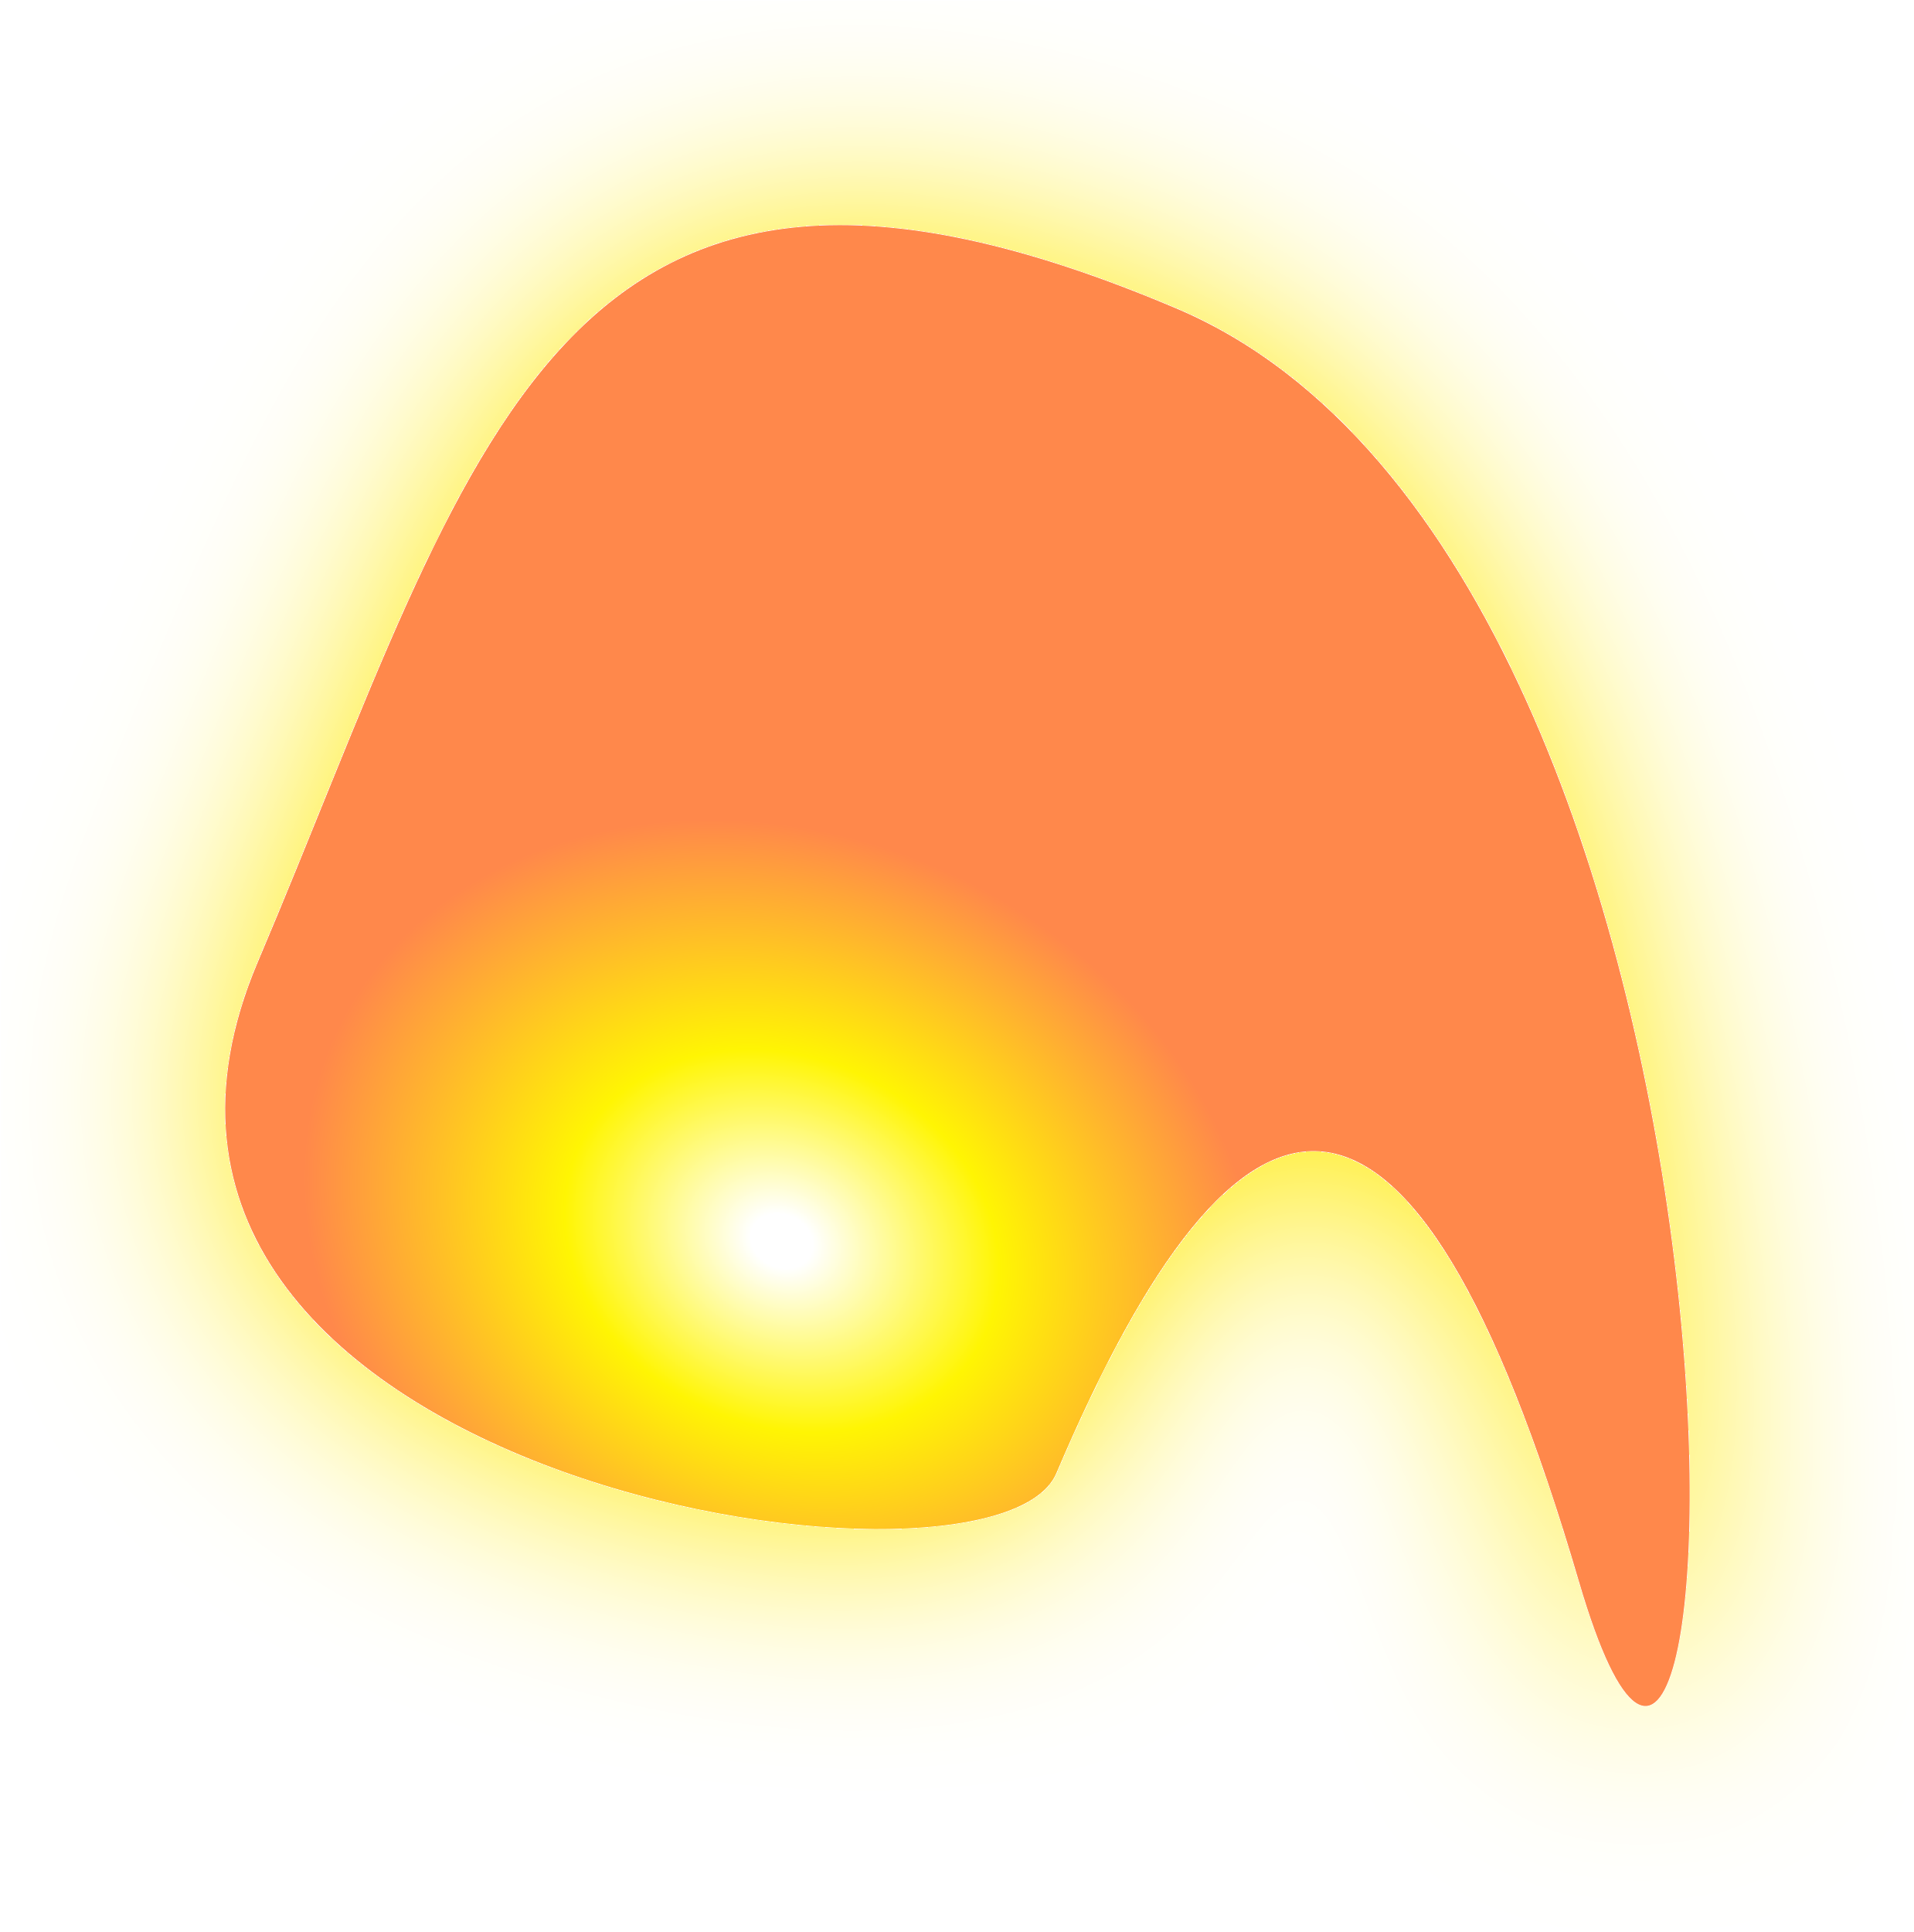
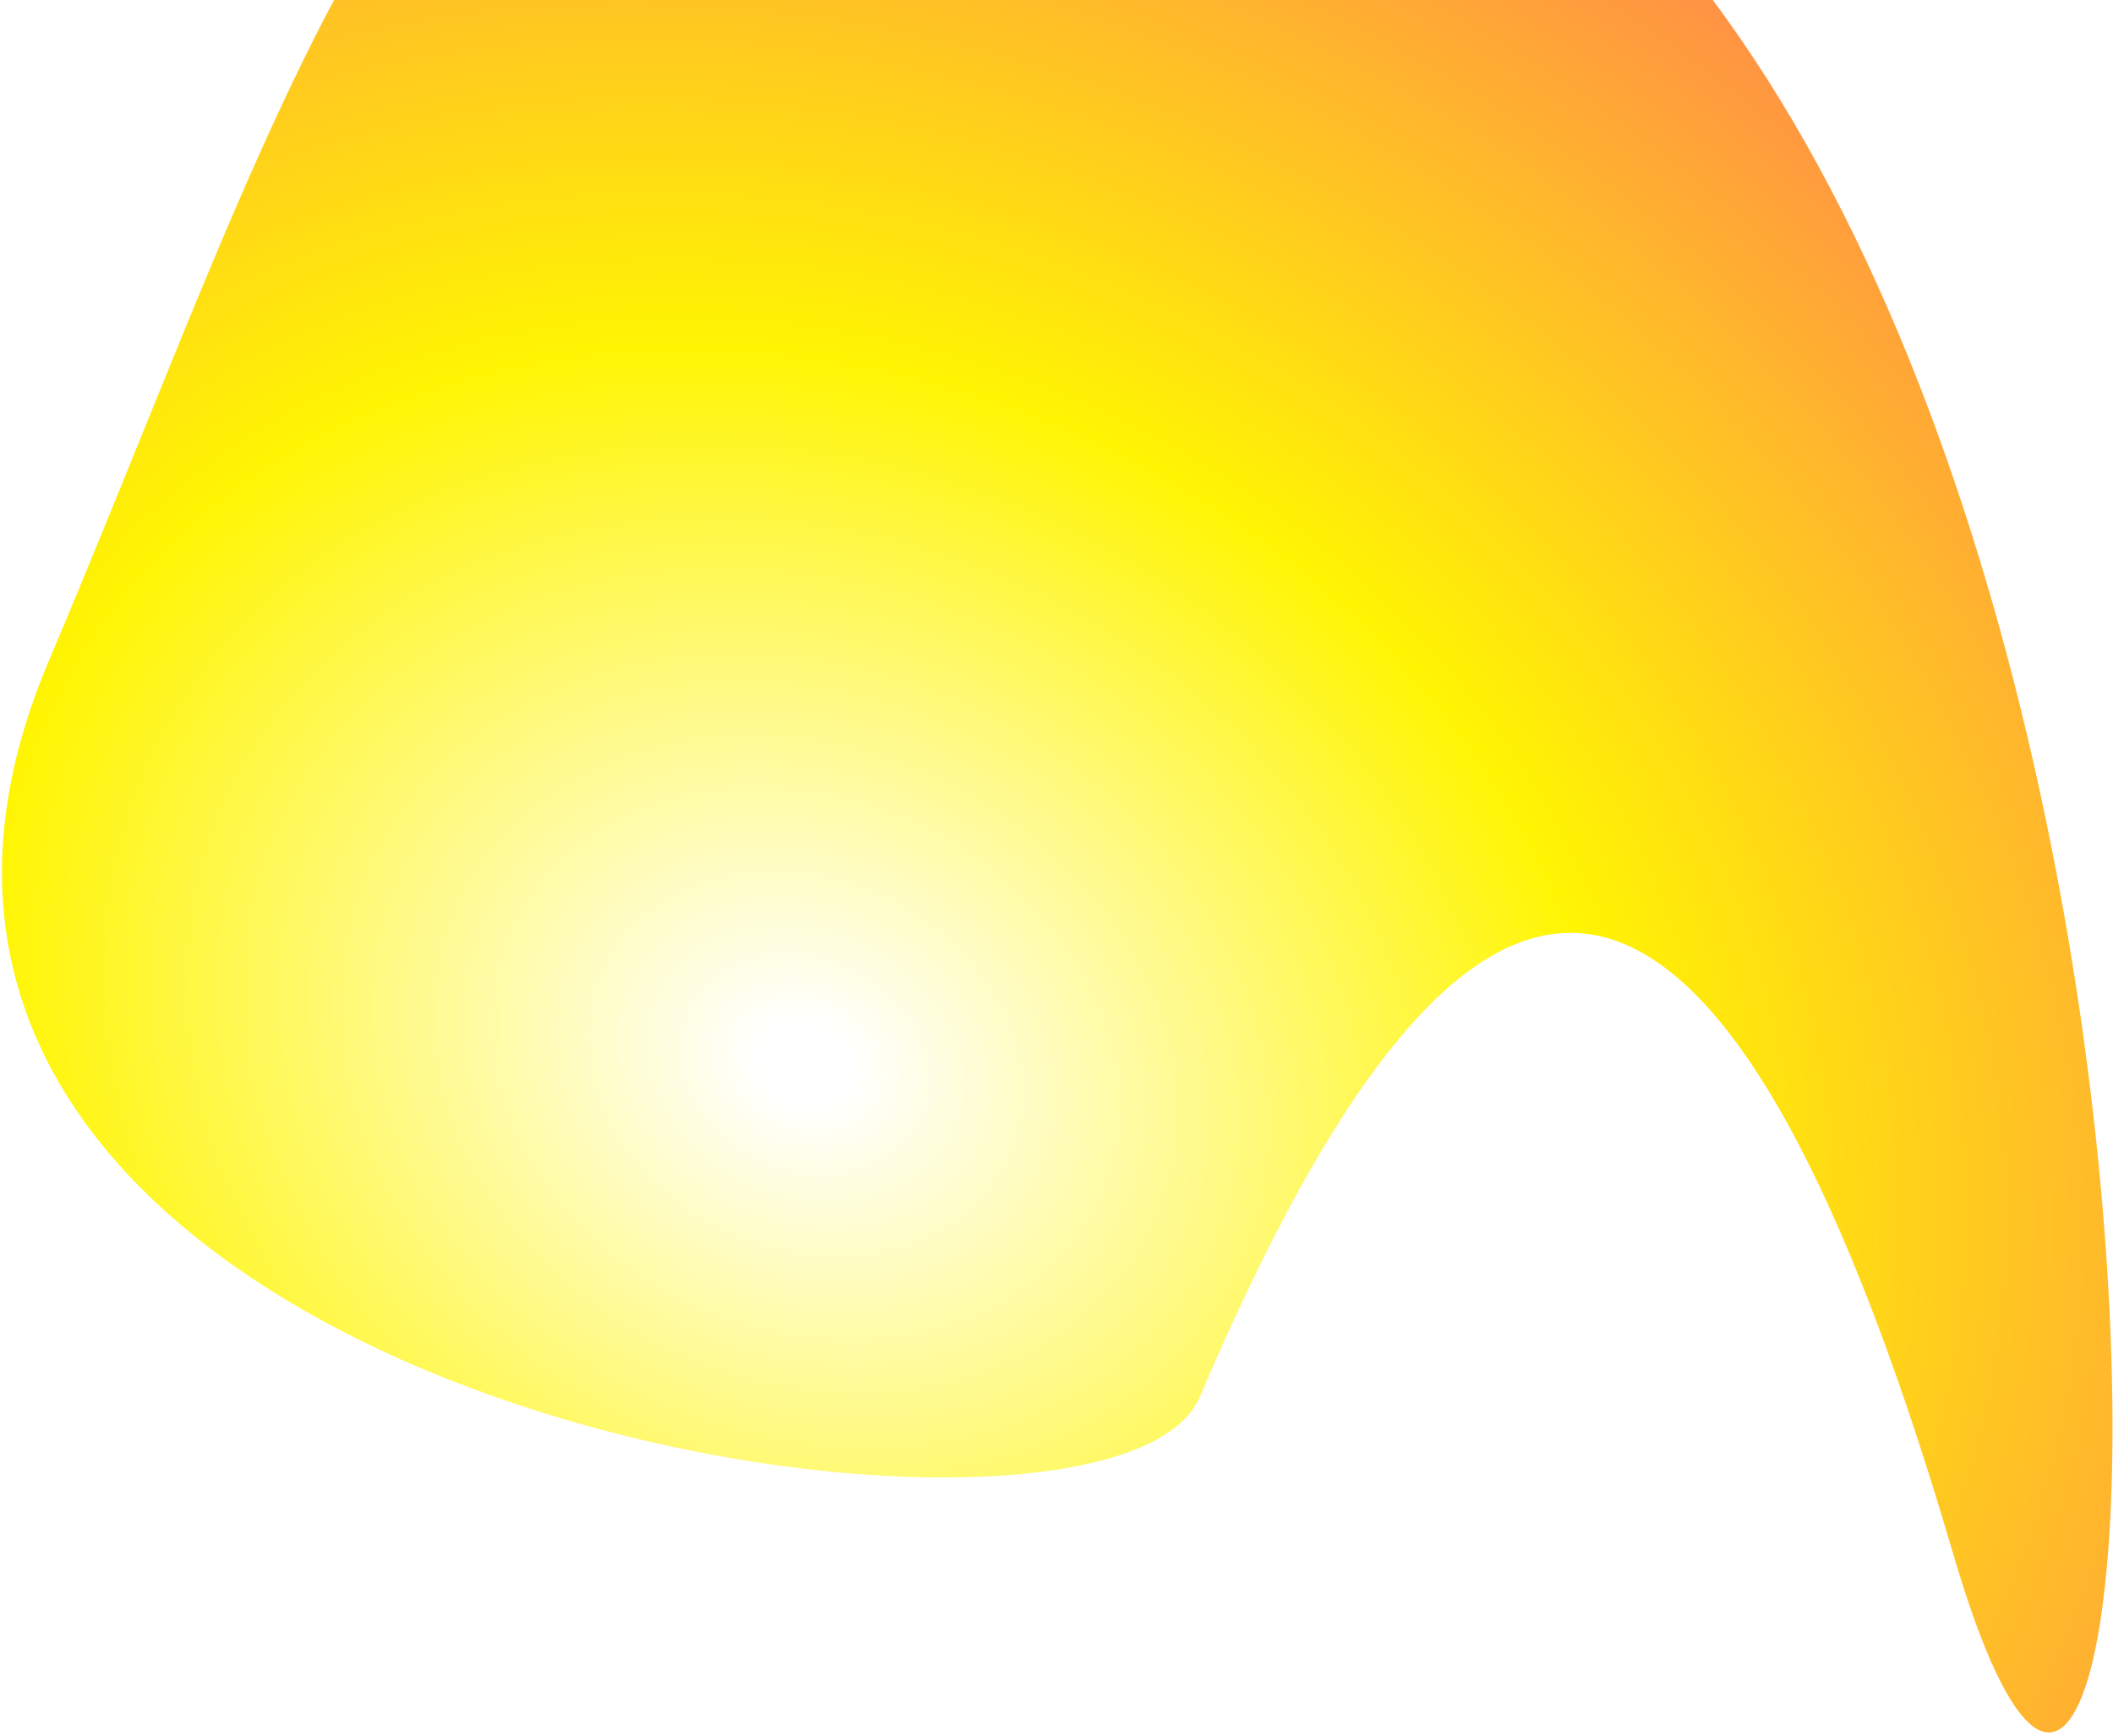
- <svg xmlns="http://www.w3.org/2000/svg" width="855" height="863" viewBox="0 0 855 863" fill="none">
-   <g filter="url(#filter0_d_582_1628)">
-     <path d="M471.898 658.1C443.501 724.89 17.359 660.187 115.16 429.781C212.962 199.375 247.727 19.891 525.693 137.881C803.66 255.87 780.507 962.757 705.408 706.519C630.309 450.282 553.326 466.575 471.898 658.1Z" fill="url(#paint0_radial_582_1628)" />
-   </g>
+ <svg xmlns="http://www.w3.org/2000/svg" width="655" height="538" viewBox="0 0 655 538" fill="none">
+   <path d="M371.898 433.099C343.501 499.89 -82.641 435.186 15.16 204.781C112.962 -25.625 147.727 -205.109 425.693 -87.12C703.66 30.87 680.507 737.757 605.408 481.519C530.309 225.282 453.326 241.575 371.898 433.099Z" fill="url(#paint0_radial_608_641)" />
  <defs>
-     <filter id="filter0_d_582_1628" x="0.608" y="0.573" width="854.238" height="861.486" filterUnits="userSpaceOnUse" color-interpolation-filters="sRGB">
-       <feFlood flood-opacity="0" result="BackgroundImageFix" />
-       <feColorMatrix in="SourceAlpha" type="matrix" values="0 0 0 0 0 0 0 0 0 0 0 0 0 0 0 0 0 0 127 0" result="hardAlpha" />
-       <feOffset />
-       <feGaussianBlur stdDeviation="50" />
-       <feComposite in2="hardAlpha" operator="out" />
-       <feColorMatrix type="matrix" values="0 0 0 0 1 0 0 0 0 0.914 0 0 0 0 0 0 0 0 1 0" />
-       <feBlend mode="normal" in2="BackgroundImageFix" result="effect1_dropShadow_582_1628" />
-       <feBlend mode="normal" in="SourceGraphic" in2="effect1_dropShadow_582_1628" result="shape" />
-     </filter>
-     <radialGradient id="paint0_radial_582_1628" cx="0" cy="0" r="1" gradientUnits="userSpaceOnUse" gradientTransform="translate(348.608 555.067) rotate(-157) scale(546.768 453.215)">
+     <radialGradient id="paint0_radial_608_641" cx="0" cy="0" r="1" gradientUnits="userSpaceOnUse" gradientTransform="translate(248.608 330.067) rotate(-157) scale(546.768 453.215)">
      <stop offset="0.026" stop-color="white" />
-       <stop offset="0.182" stop-color="#FFF503" />
-       <stop offset="0.401" stop-color="#FF884B" />
+       <stop offset="0.474" stop-color="#FFF503" />
+       <stop offset="1" stop-color="#FF884B" />
    </radialGradient>
  </defs>
</svg>
